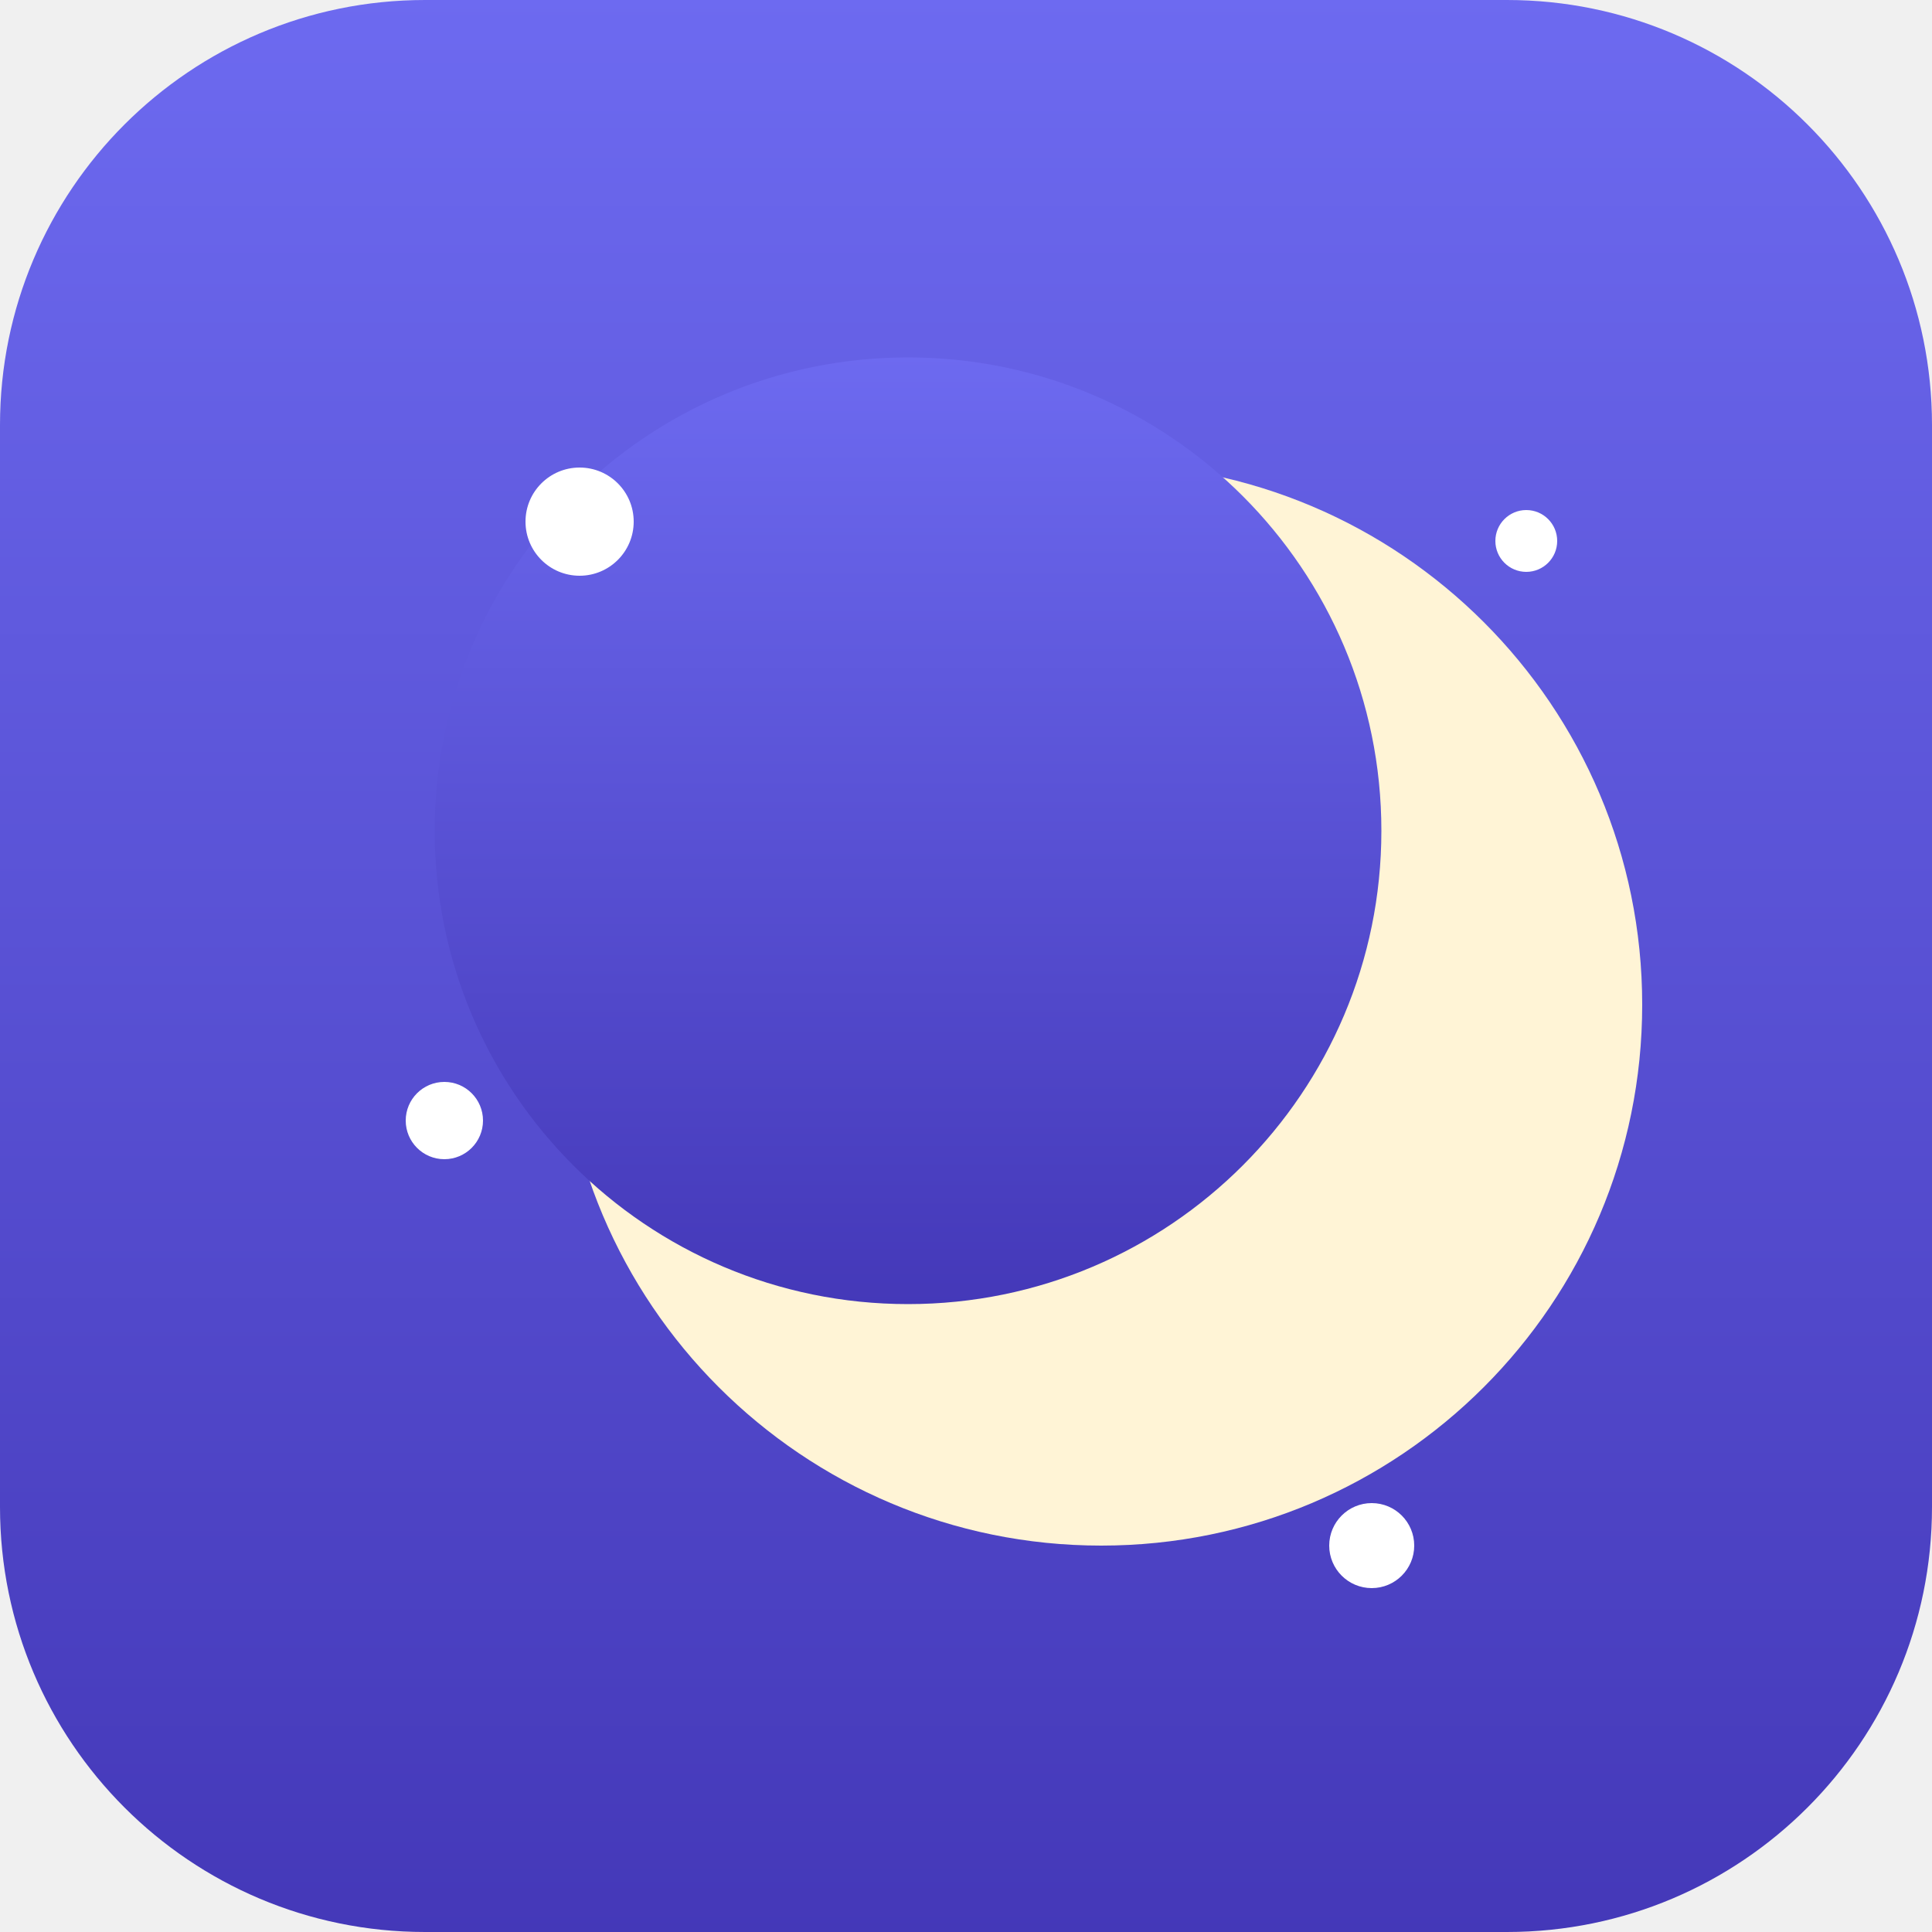
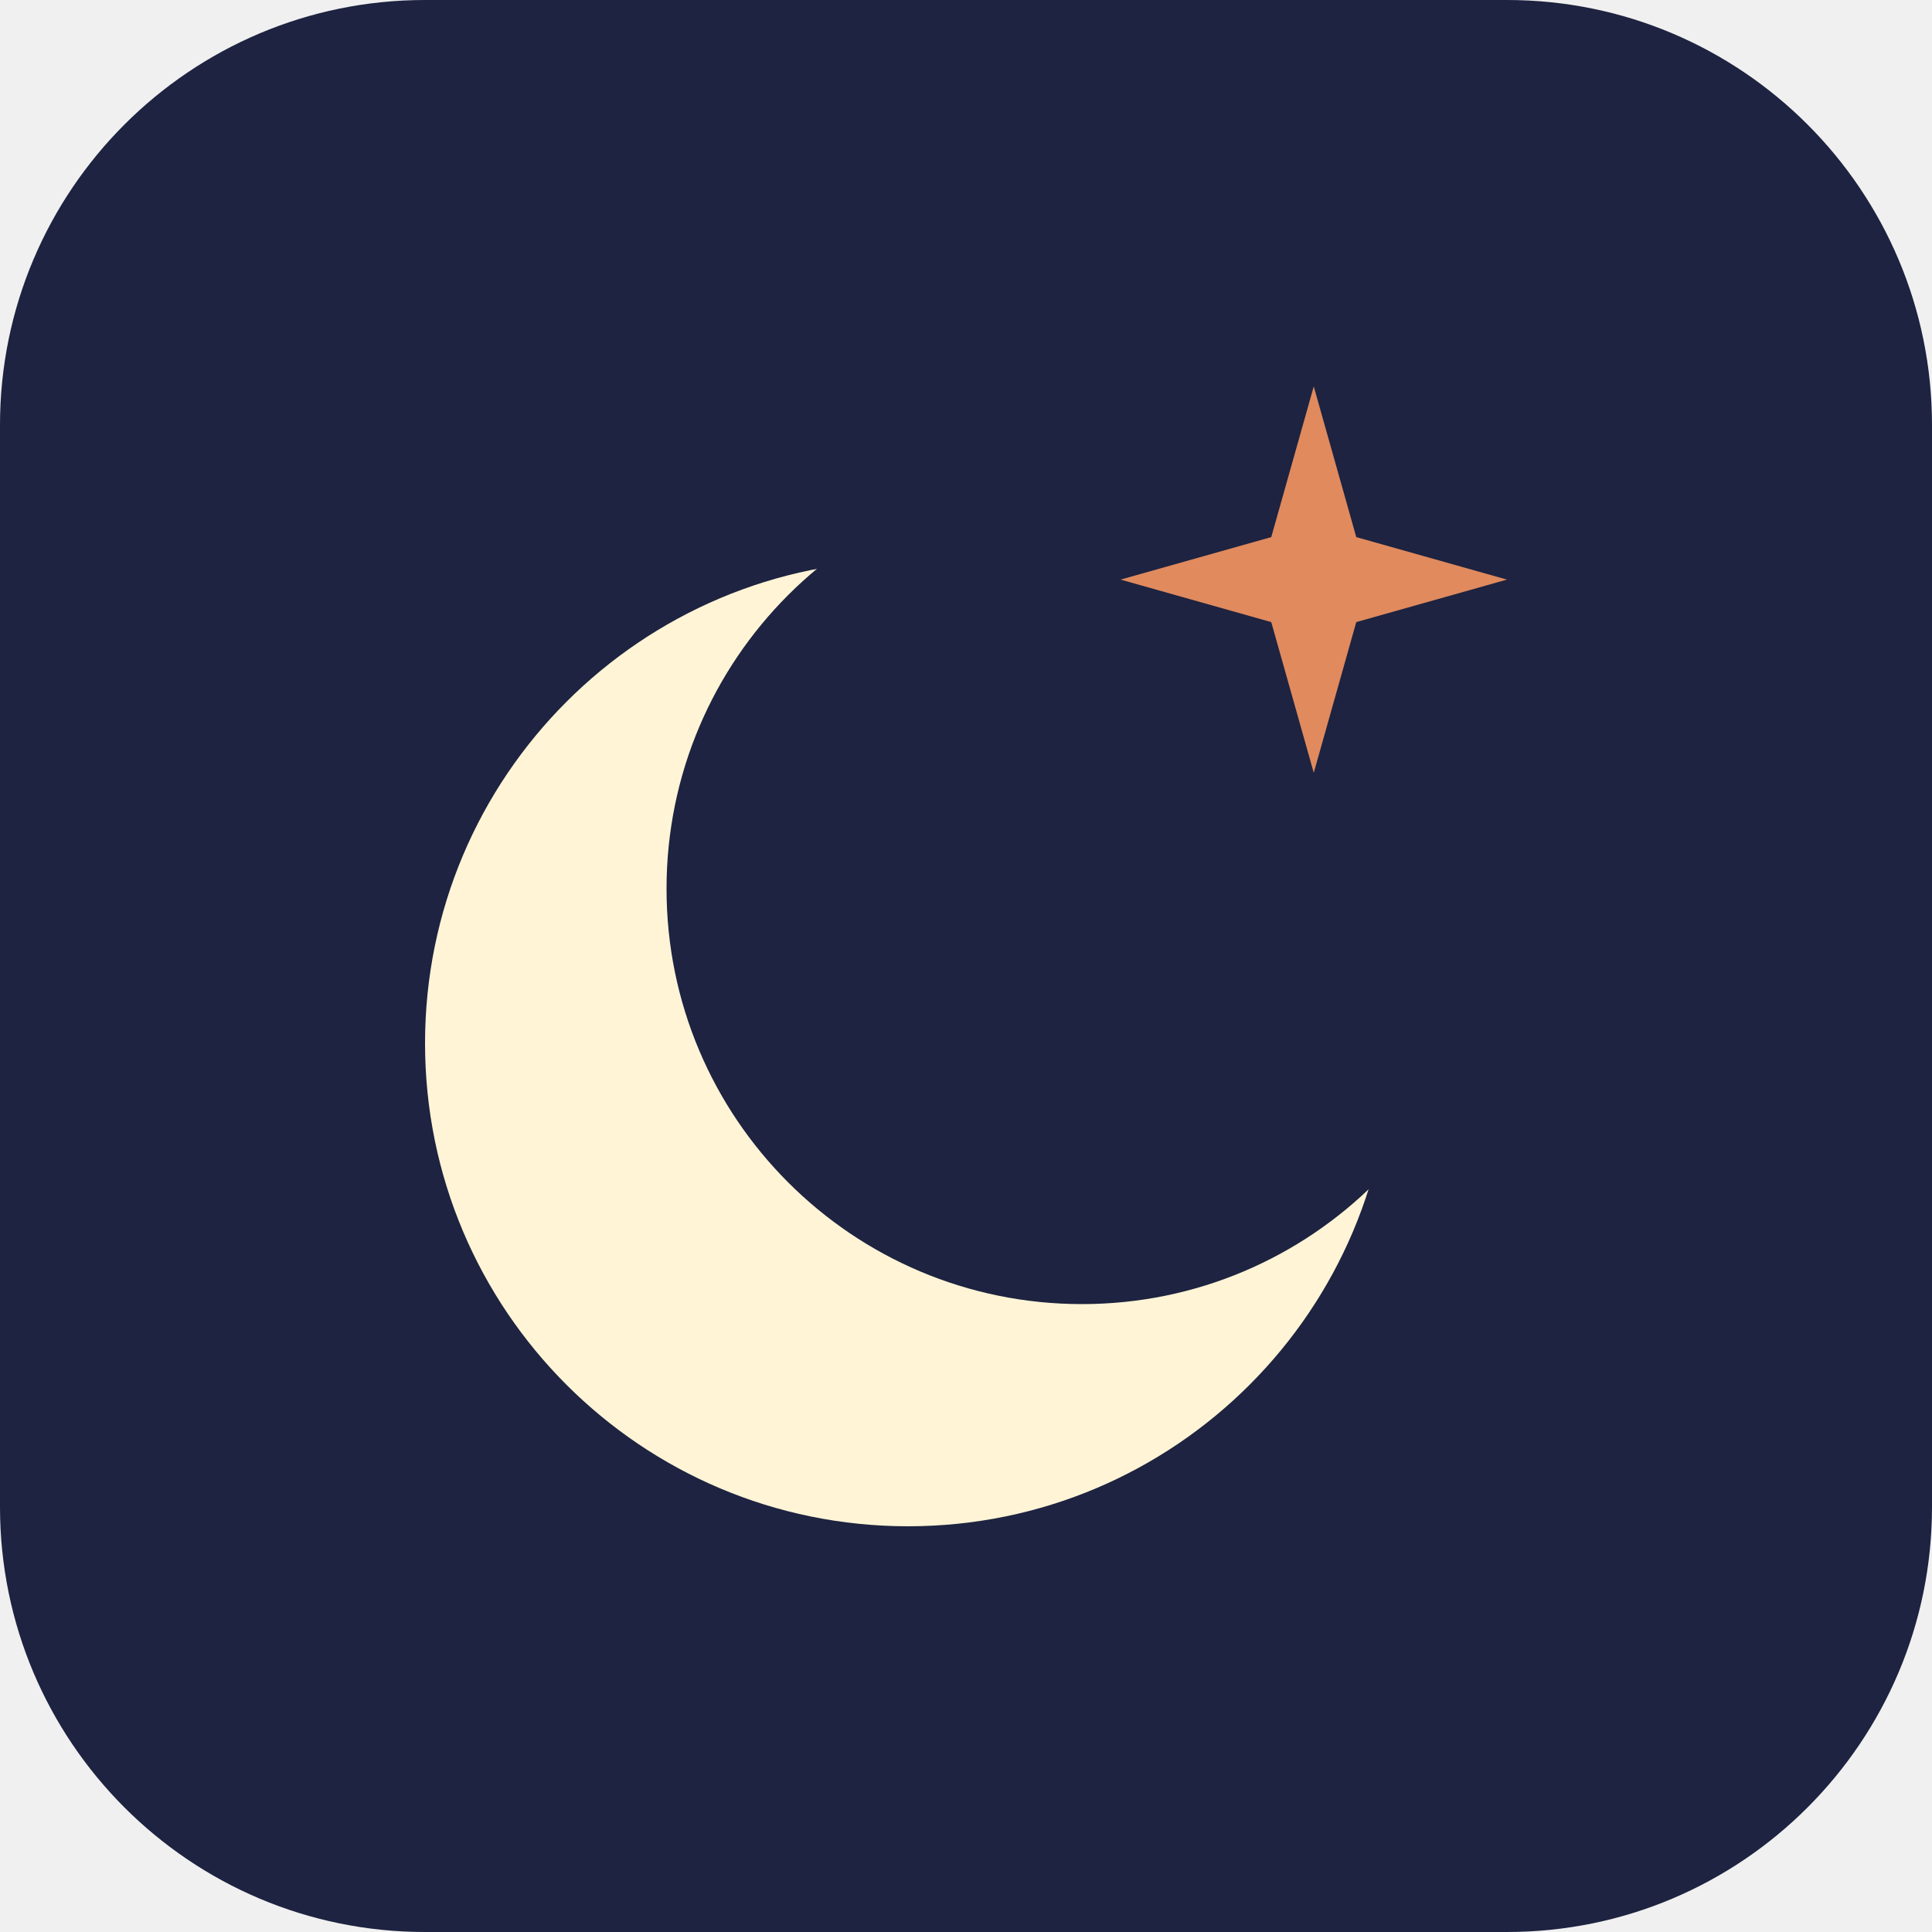
<svg xmlns="http://www.w3.org/2000/svg" viewBox="0 0 100 100">
  <defs>
-     <linearGradient id="g" x1="0" y1="0" x2="0" y2="1">
-       <stop offset="0" stop-color="#6d6af0" />
-       <stop offset="1" stop-color="#4438b8" />
-     </linearGradient>
+     <mask id="crescent">
+       <circle cx="47" cy="54" r="25" fill="#fff" />
+       <circle cx="56" cy="46" r="21.5" fill="#000" />
+     </mask>
  </defs>
-   <rect width="100" height="100" rx="22" fill="url(#g)" />
-   <circle cx="57" cy="52" r="28" fill="#fff4d6" />
-   <circle cx="47" cy="43" r="24.5" fill="url(#g)" />
-   <circle cx="30" cy="27" r="2.8" fill="#fff" />
-   <circle cx="23" cy="58" r="2" fill="#fff" />
-   <circle cx="71" cy="80" r="2.2" fill="#fff" />
-   <circle cx="79" cy="28" r="1.6" fill="#fff" />
+   <rect width="100" height="100" rx="22" fill="#1d2340" />
+   <rect width="100" height="100" fill="#fff4d6" mask="url(#crescent)" />
+   <path d="M68 20 70.2 27.8 78 30 70.2 32.2 68 40 65.8 32.2 58 30 65.8 27.8Z" fill="#e08a5e" />
</svg>
